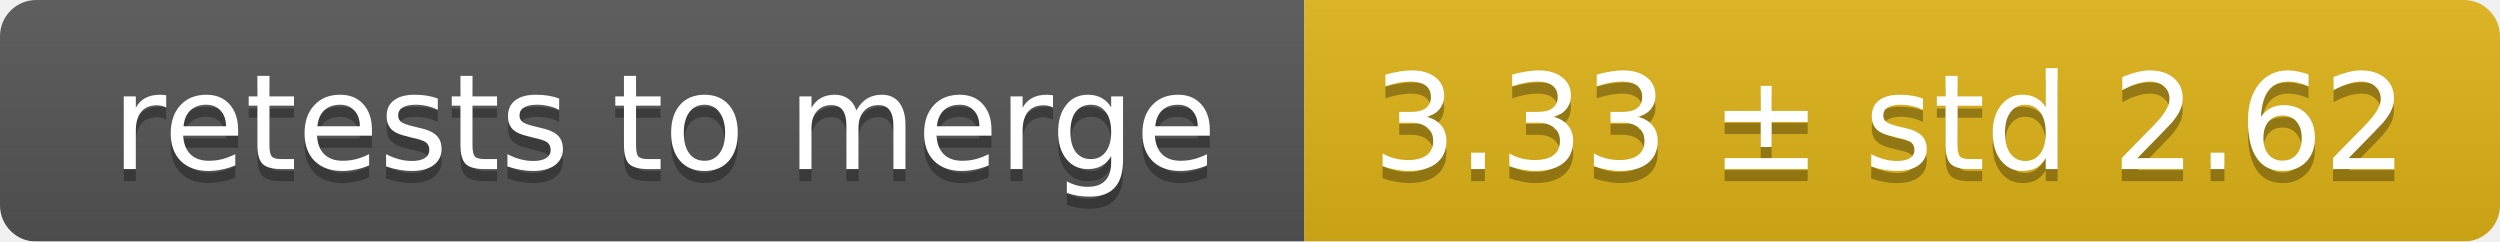
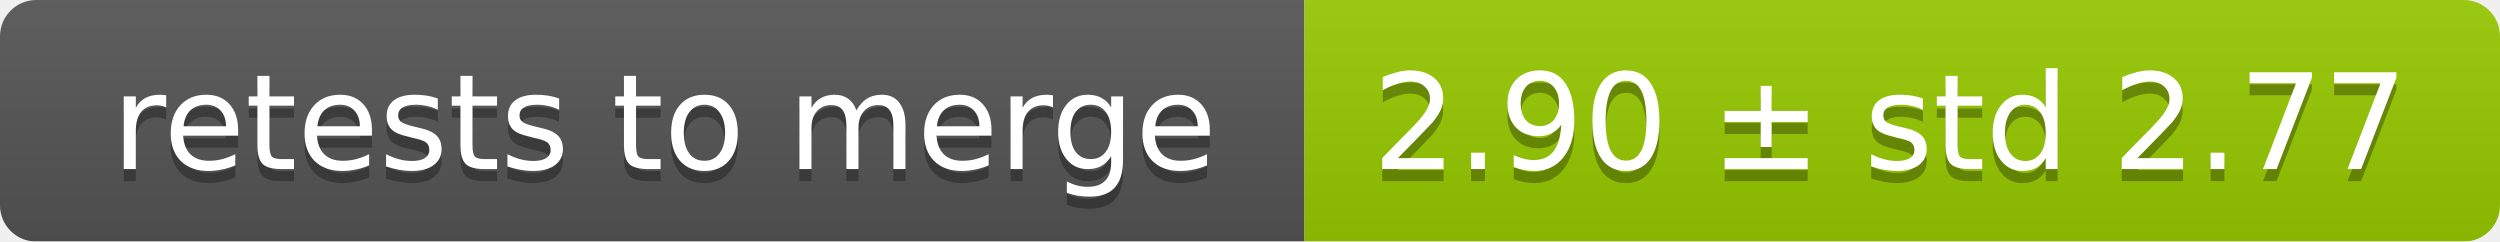
<svg xmlns="http://www.w3.org/2000/svg" width="207" height="20">
  <linearGradient id="smooth" x2="0" y2="100%">
    <stop offset="0" stop-color="#bbb" stop-opacity=".1" />
    <stop offset="1" stop-opacity=".1" />
  </linearGradient>
  <mask id="round">
    <rect width="207" height="20" rx="3" fill="#fff" />
  </mask>
  <g mask="url(#round)">
    <rect width="108" height="20" fill="#555" />
-     <rect x="108" width="99" height="20" fill="#dfb317" />
+     <rect x="108" width="99" height="20" fill="#97ca00" />
    <rect width="207" height="20" fill="url(#smooth)" />
  </g>
  <g fill="#fff" text-anchor="middle" font-family="DejaVu Sans,Verdana,Geneva,sans-serif" font-size="11">
    <text x="55" y="15" fill="#010101" fill-opacity=".3">retests to merge</text>
    <text x="55" y="14">retests to merge</text>
-     <text x="156.5" y="15" fill="#010101" fill-opacity=".3">3.33 ± std 2.62</text>
-     <text x="156.5" y="14">3.33 ± std 2.62</text>
+     <text x="156.5" y="15" fill="#010101" fill-opacity=".3">2.90 ± std 2.77</text>
+     <text x="156.5" y="14">2.90 ± std 2.77</text>
  </g>
</svg>
